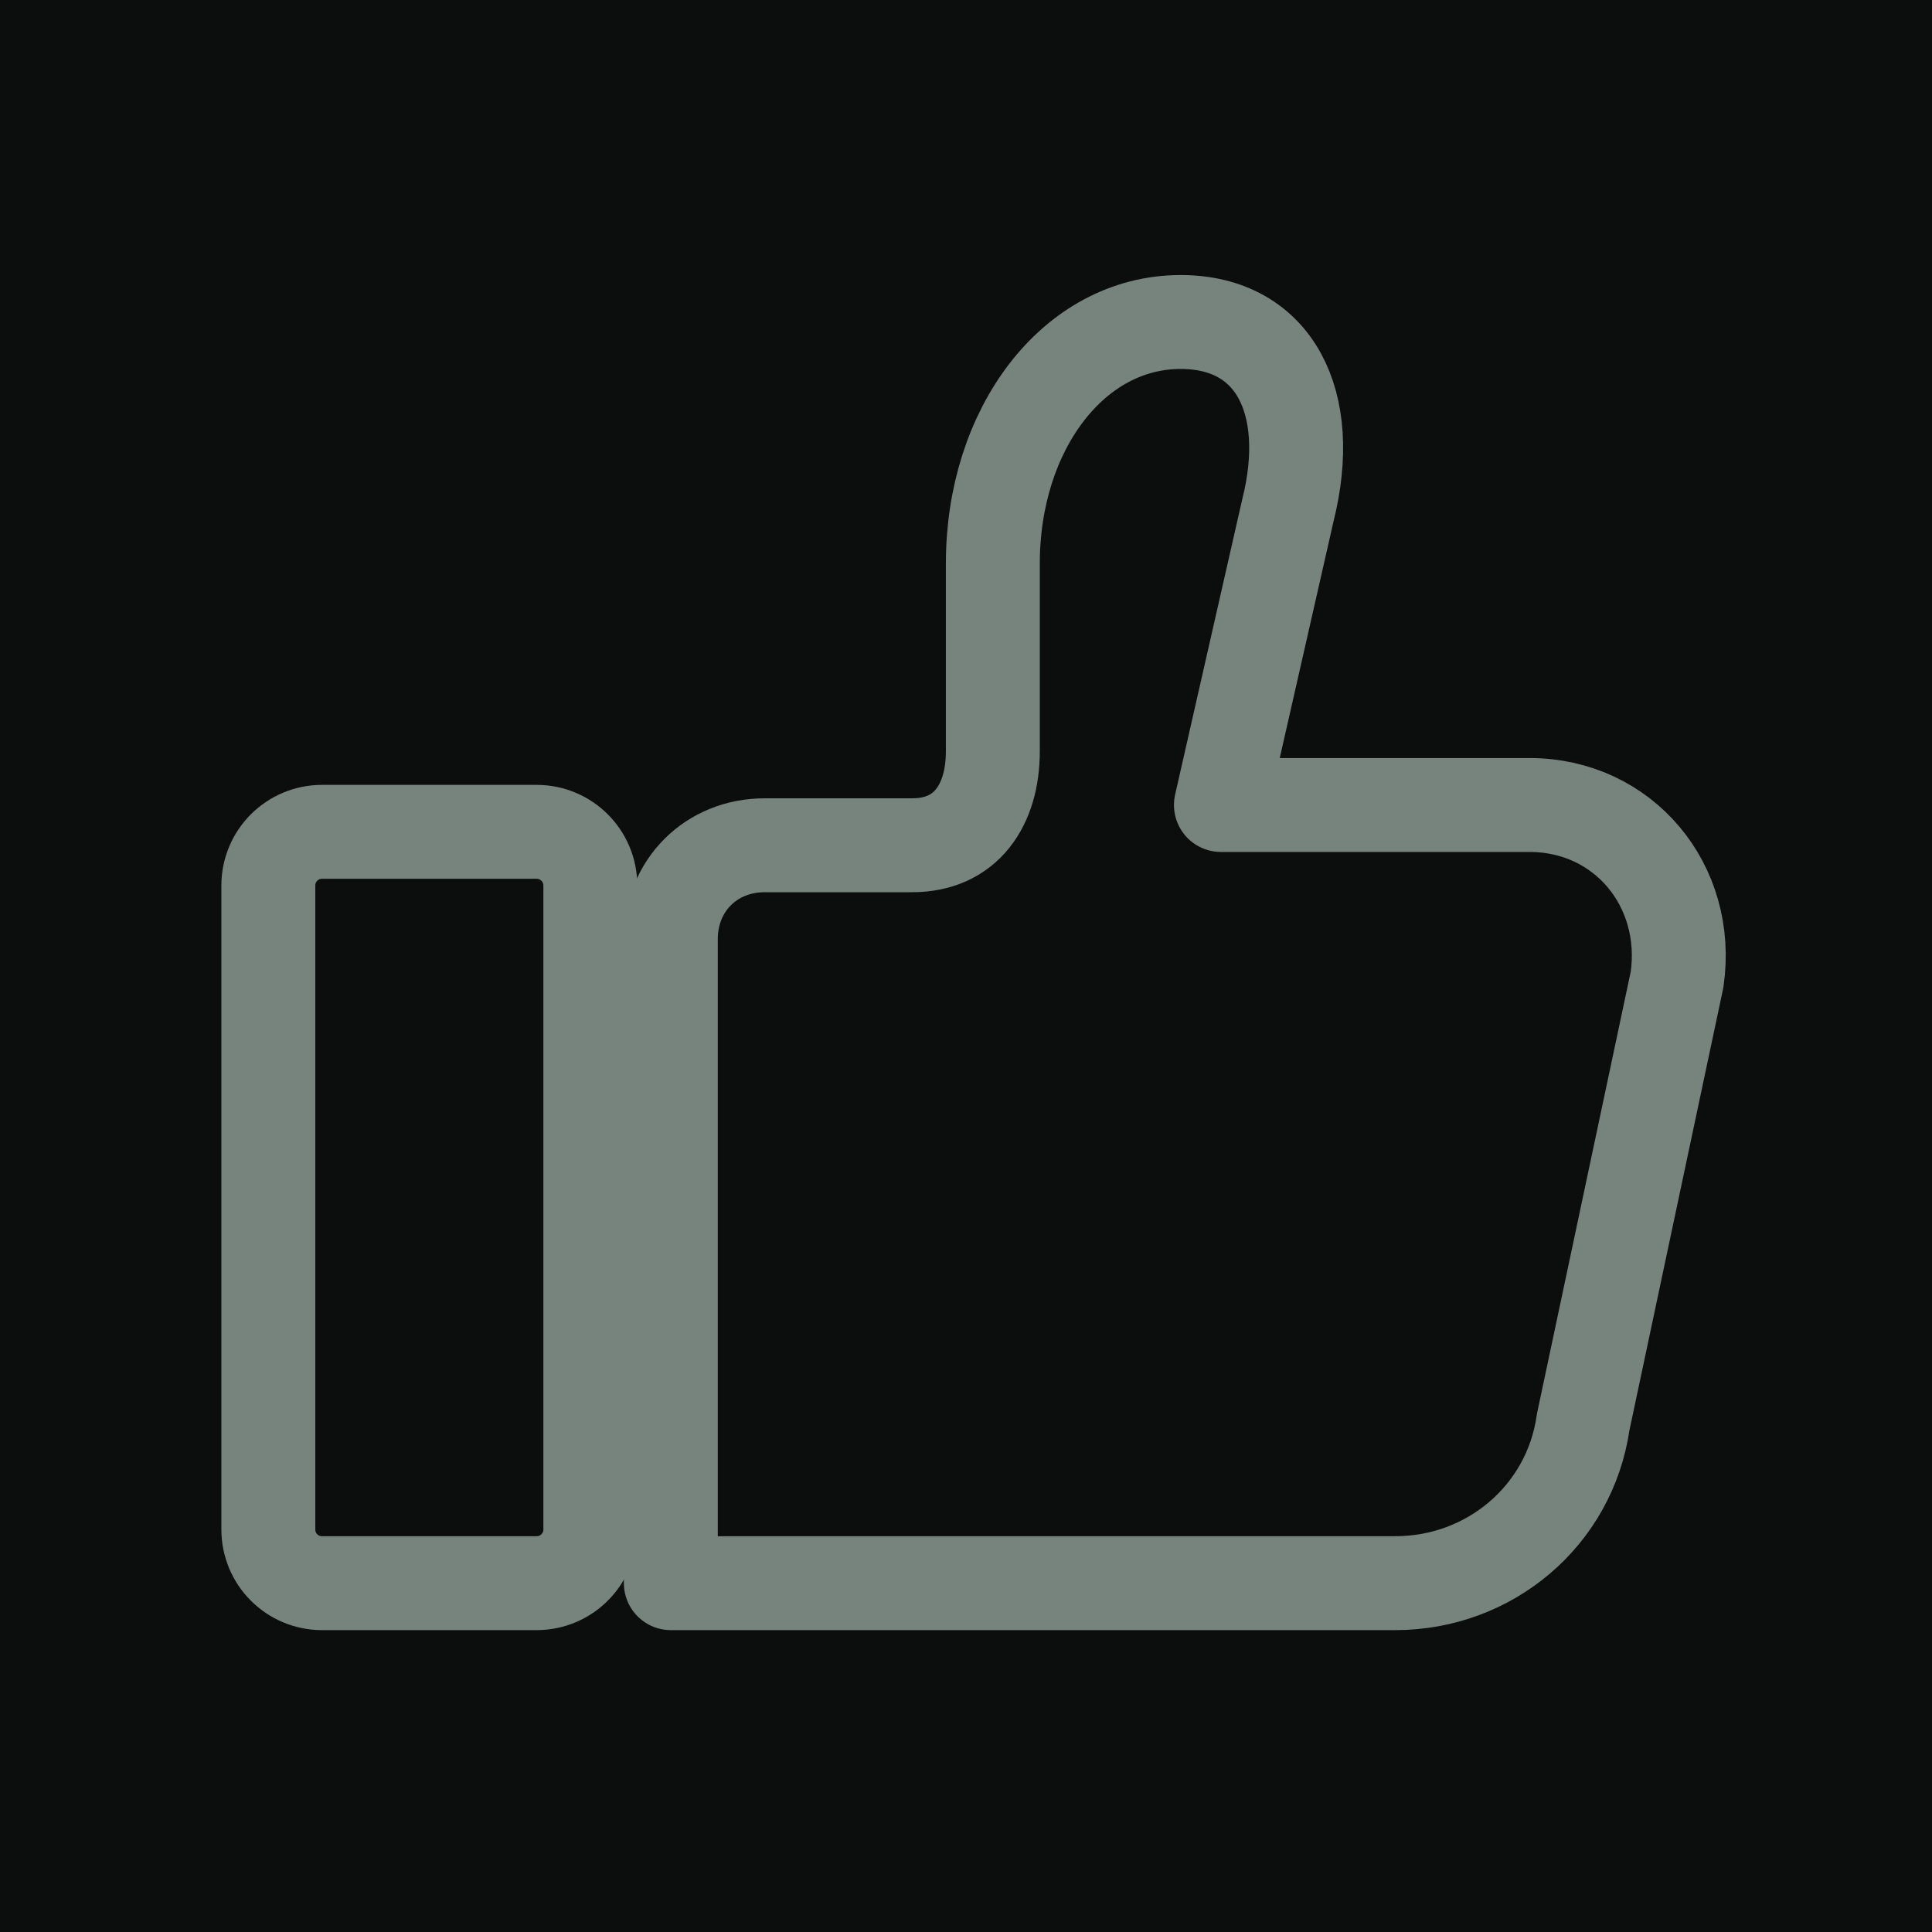
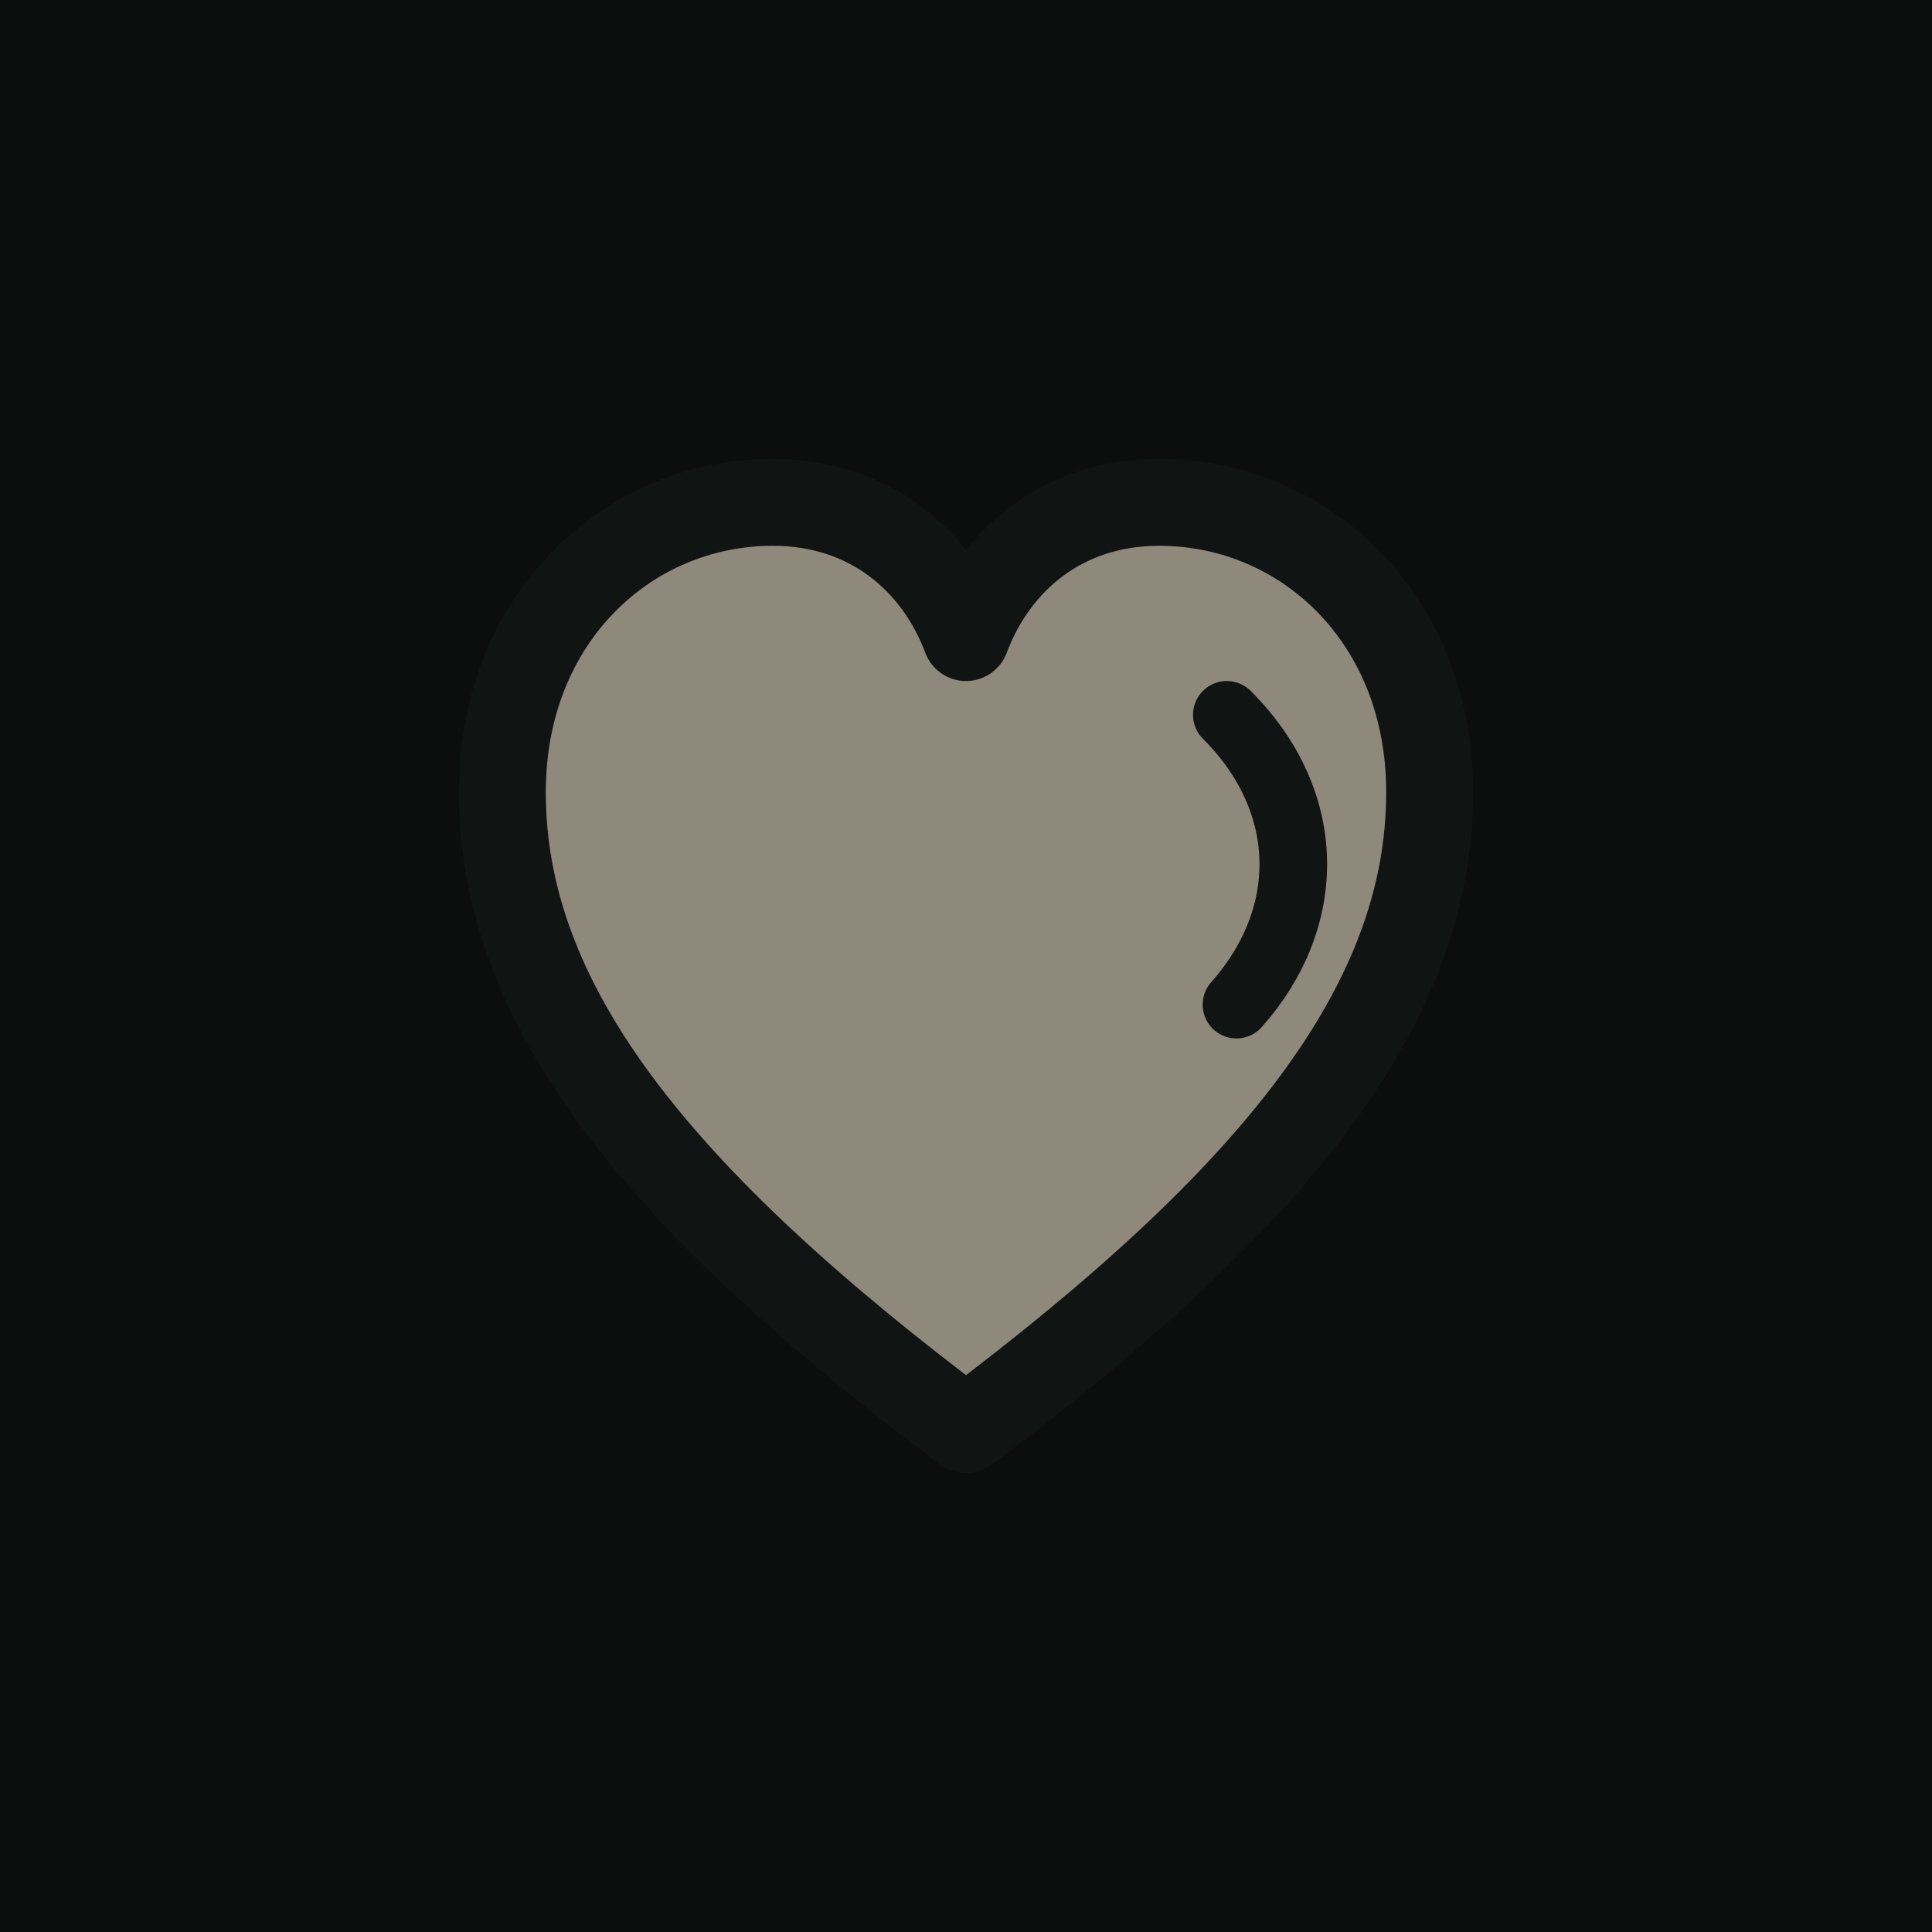
<svg xmlns="http://www.w3.org/2000/svg" width="144" height="144" viewBox="0 0 144 144">
  <rect width="144" height="144" fill="#0C0E0D" />
-   <g fill="none" stroke="#77837D" stroke-width="7" stroke-linejoin="round">
-     <path d="M50 118V70c0-4 3-7 7-7h11c4 0 6-3 6-7V42c0-10 6-18 14-18 7 0 10 6 8 14l-5 22h23c7 0 12 6 11 13l-7 33c-1 7-7 12-14 12z" />
-     <rect x="20" y="62" width="24" height="56" rx="4" />
+   <g transform="translate(72 72) scale(0.72) translate(-72 -76)">
+     <path d="M72 124 C40 100 24 80 24 58 C24 40 37 28 52 28 C62 28 69 34 72 42 C75 34 82 28 92 28 C107 28 120 40 120 58 C120 80 104 100 72 124 Z" fill="#8E897A" stroke="#101413" stroke-width="9" stroke-linejoin="round" />
+     <path d="M99 50 C108 59 108 71 100 80" fill="none" stroke="#101413" stroke-width="7" stroke-linecap="round" />
  </g>
</svg>
